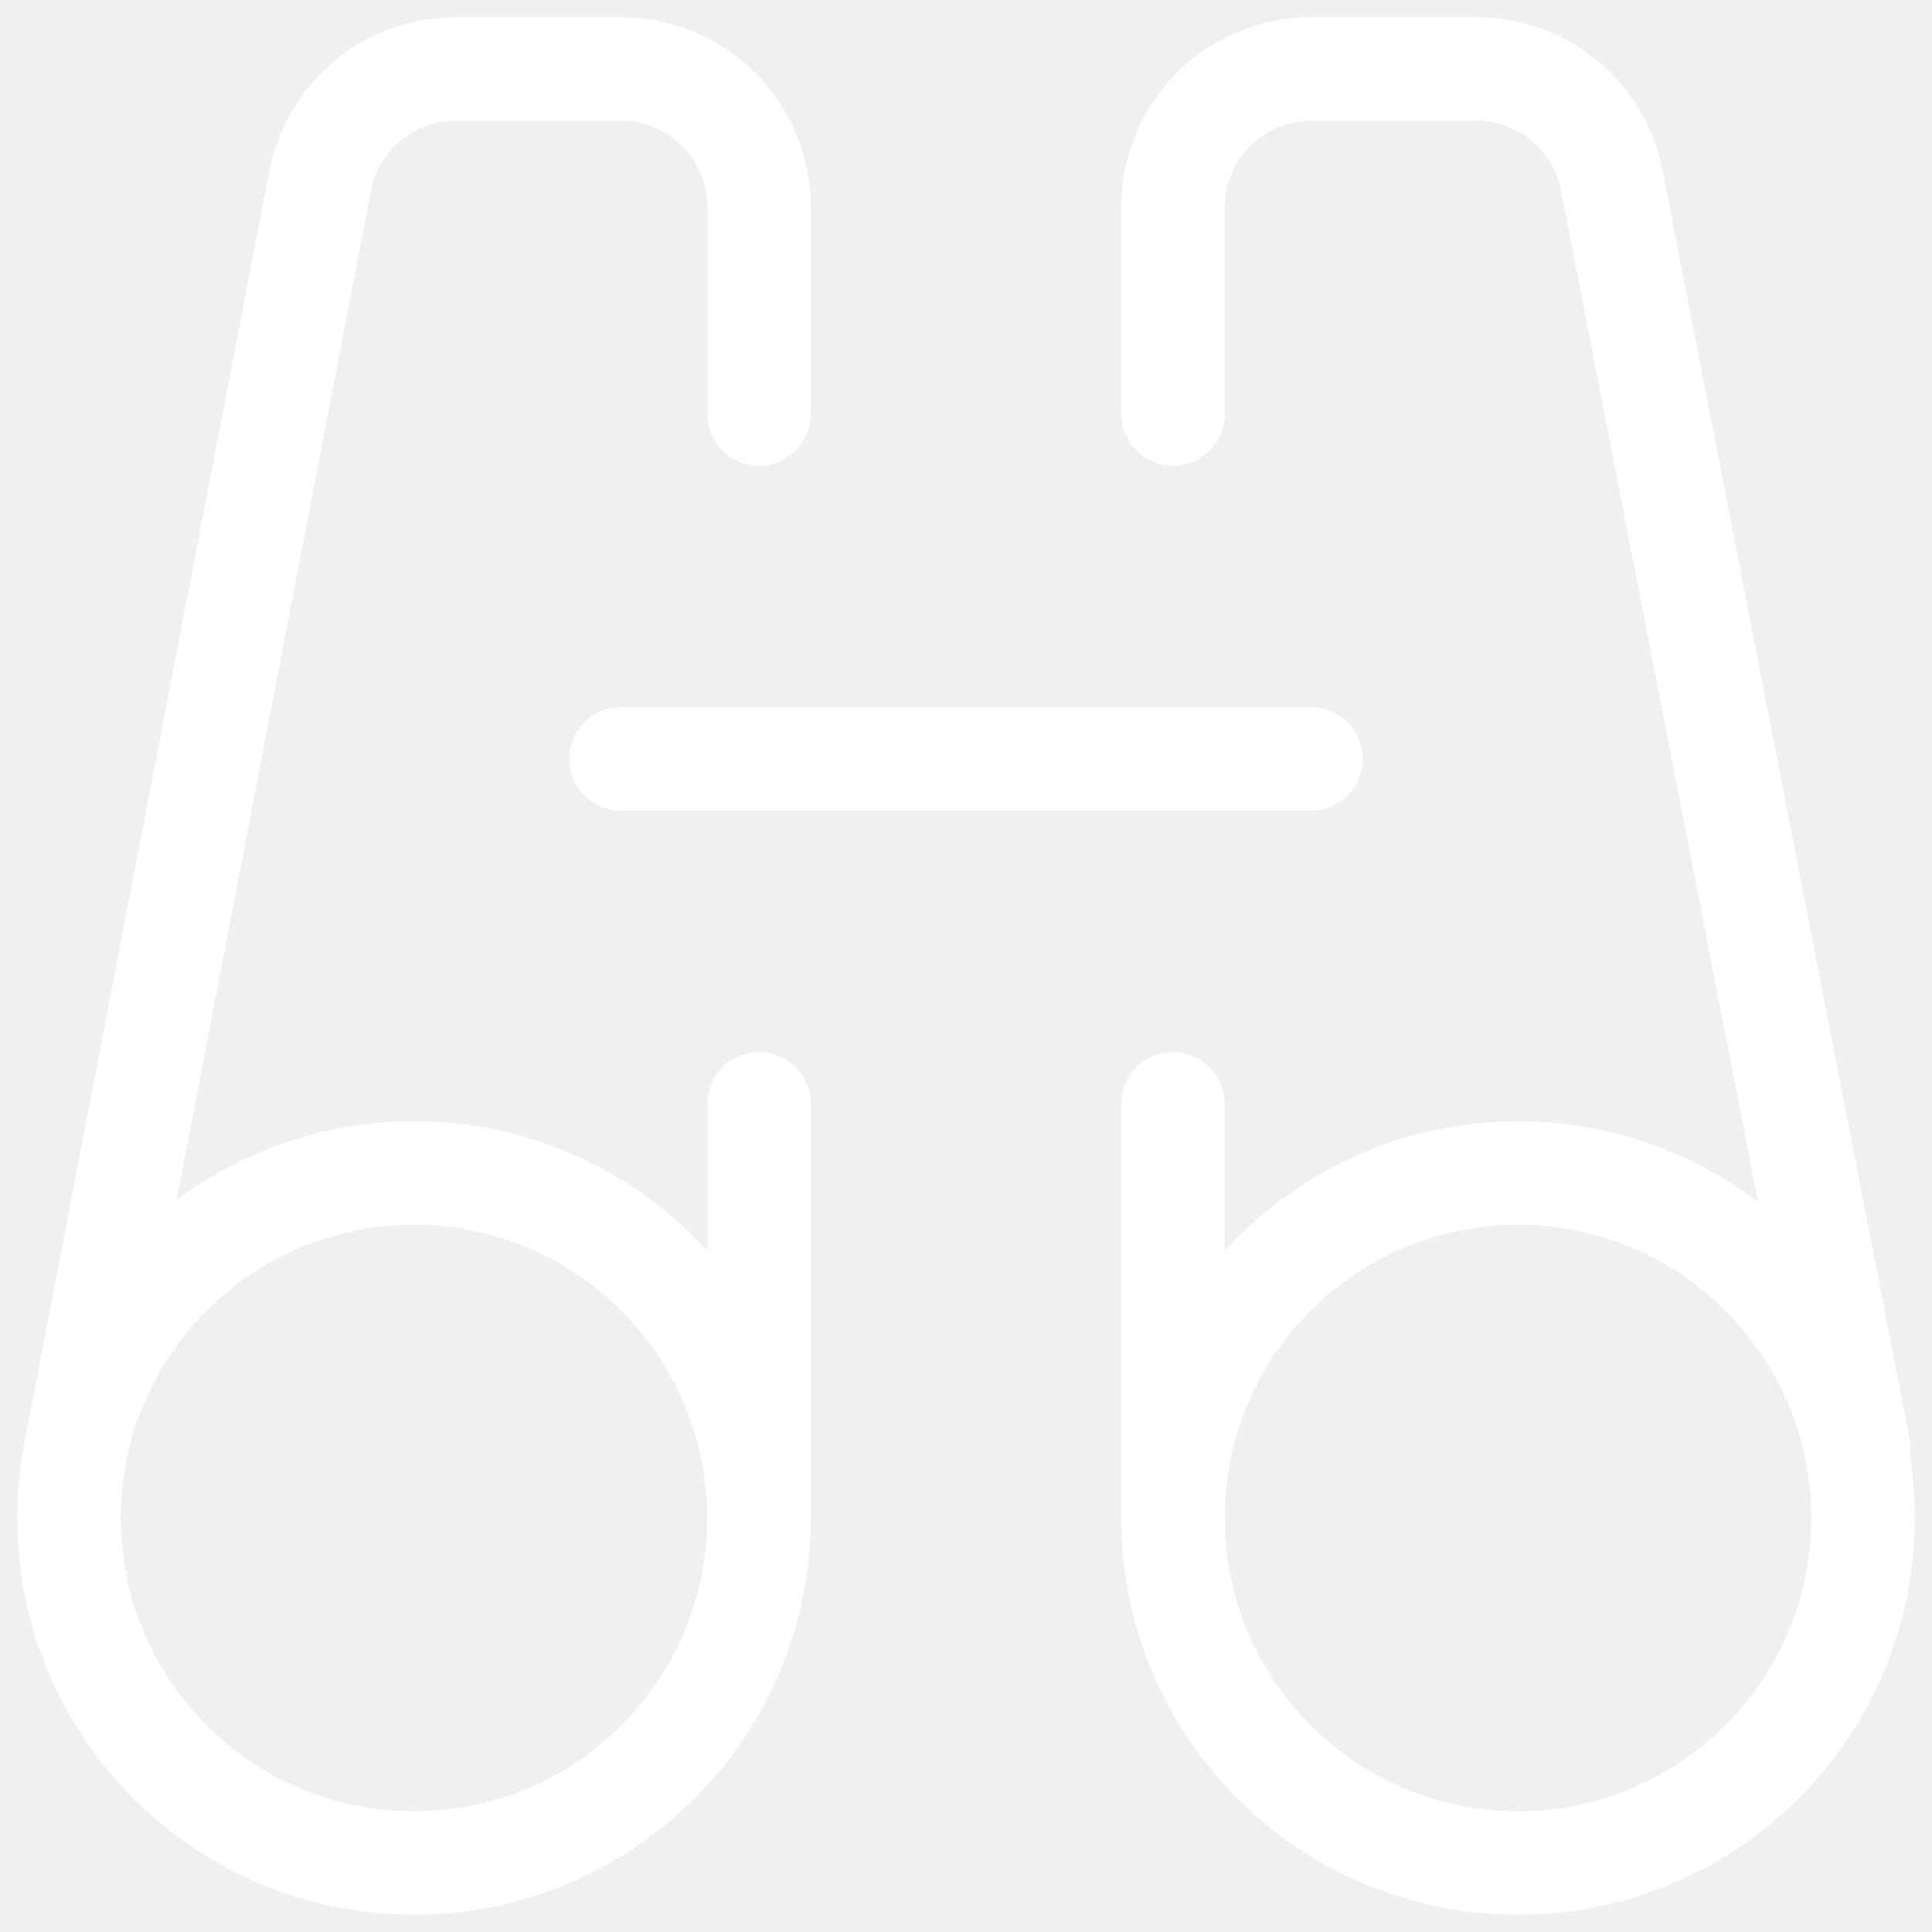
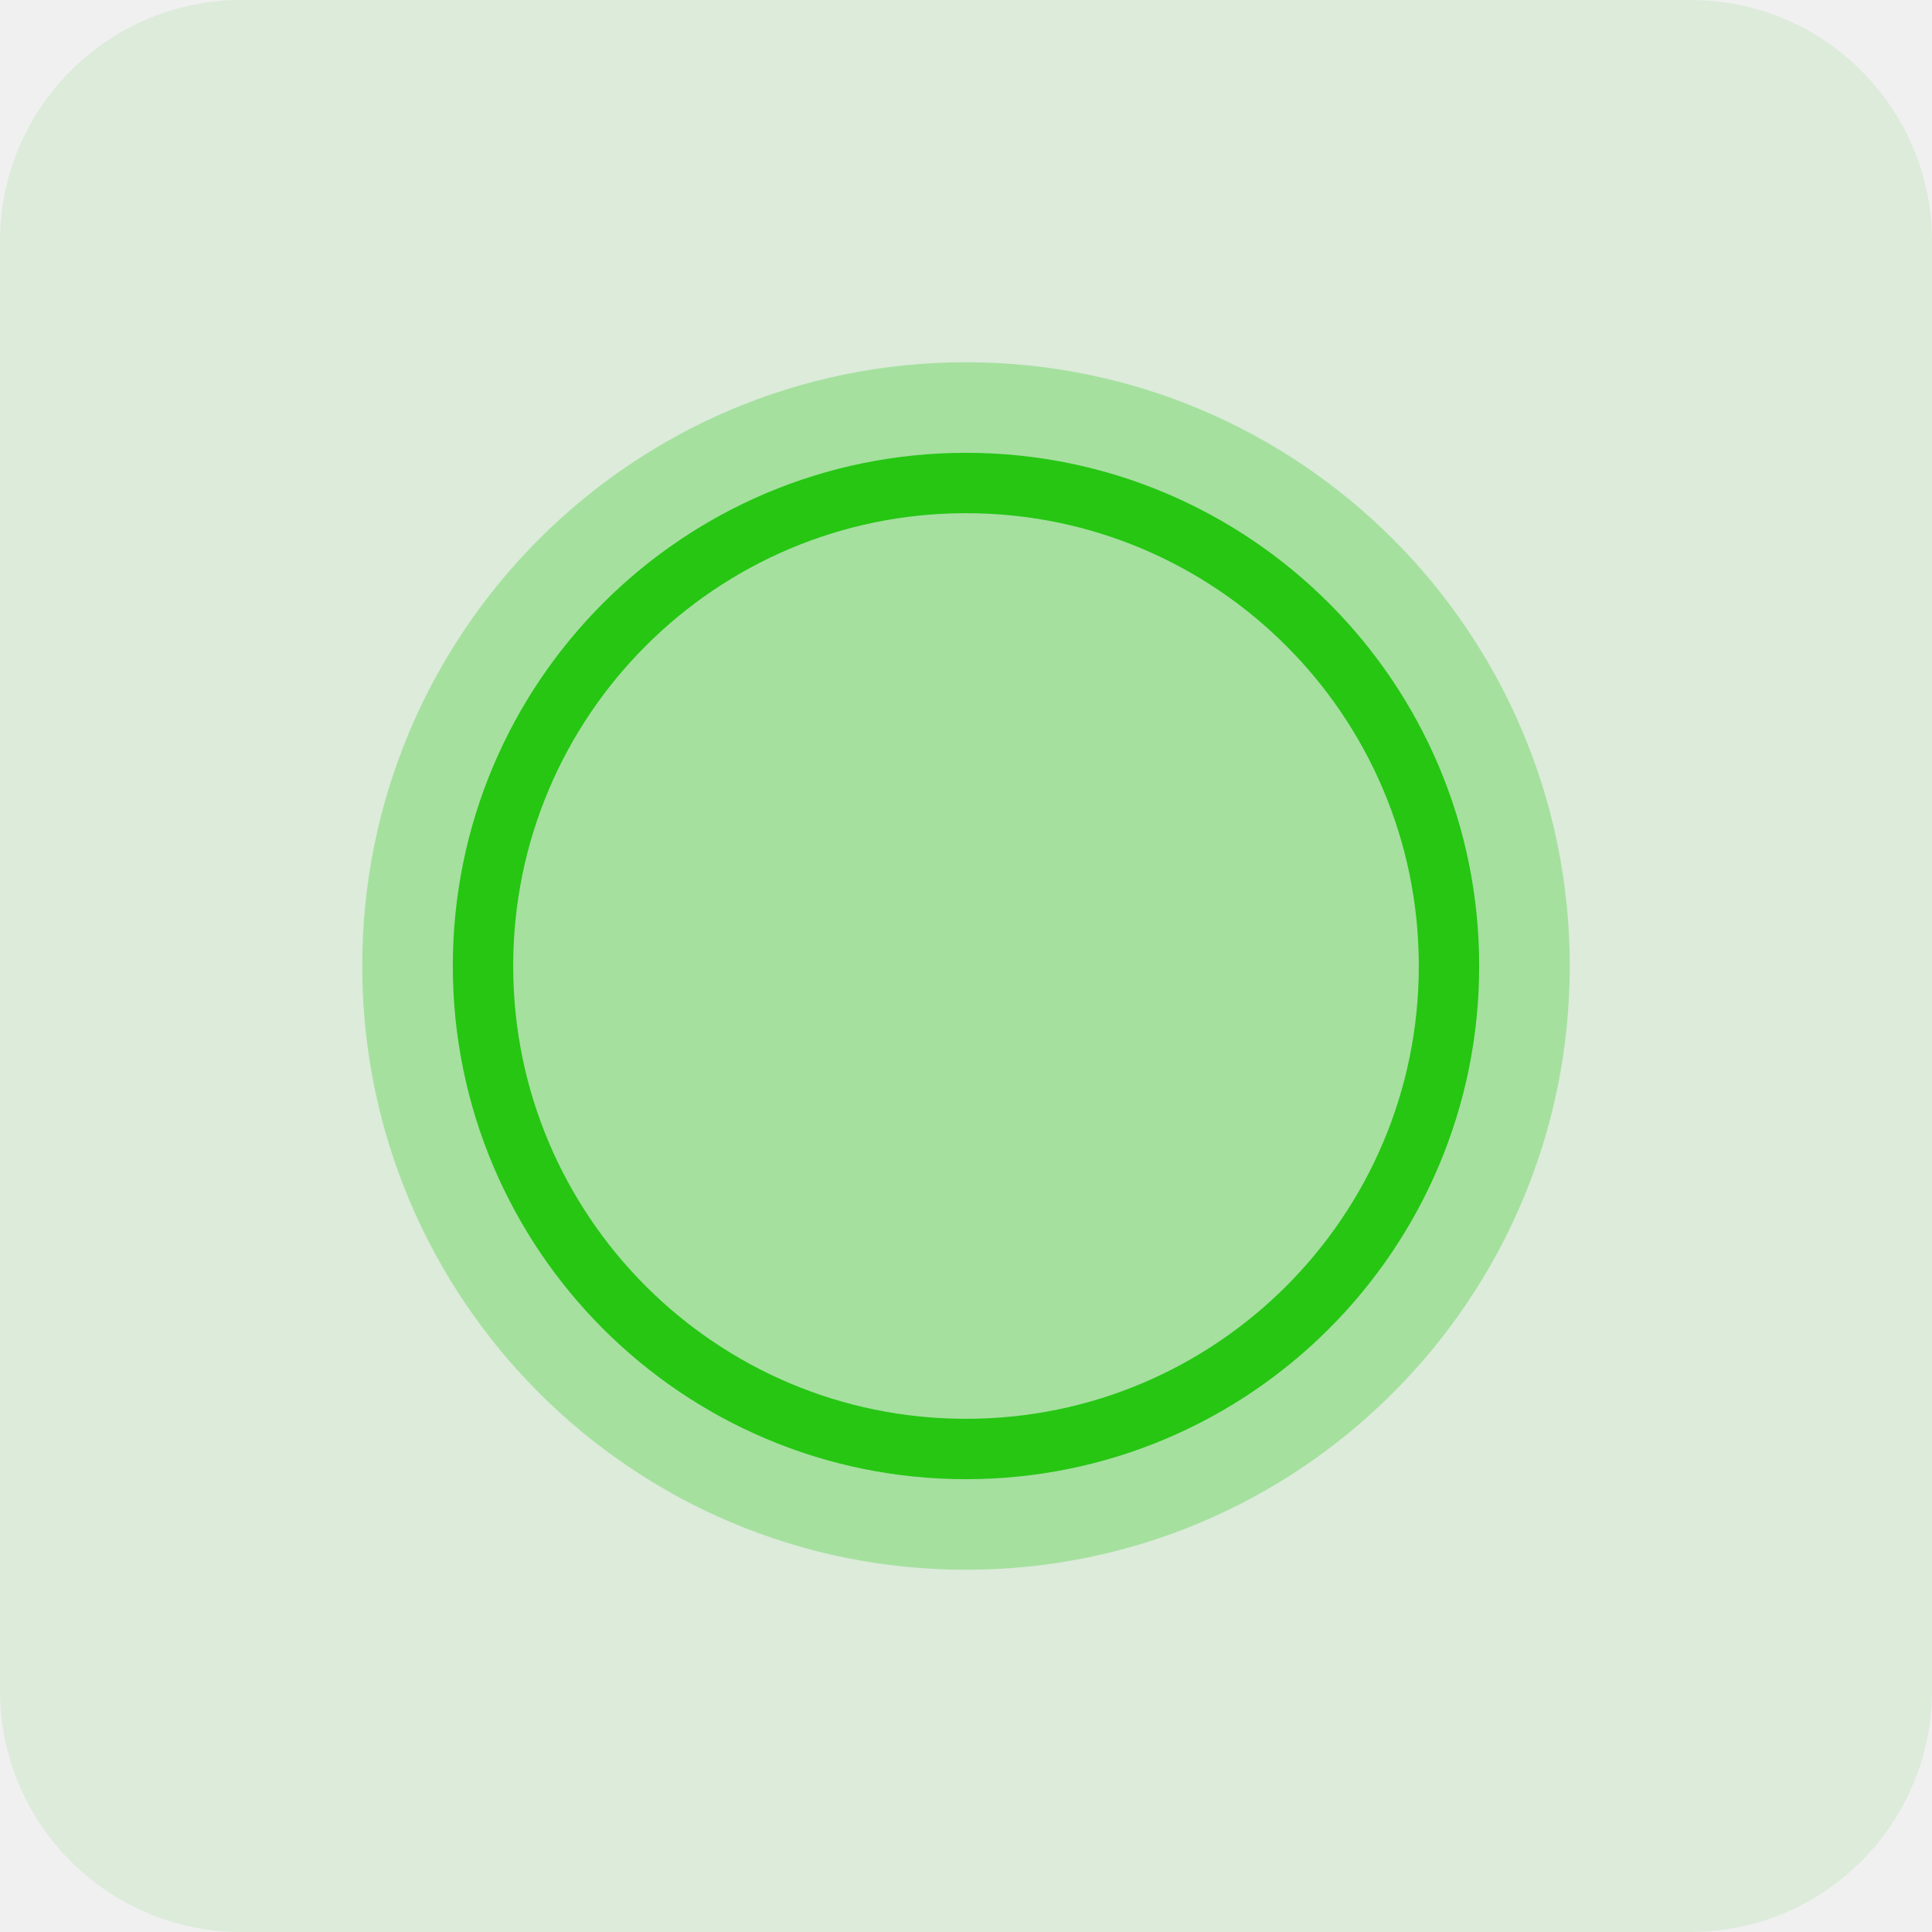
- <svg xmlns="http://www.w3.org/2000/svg" width="28" height="28" viewBox="0 0 28 28" fill="none">
-   <g clip-path="url(#clip0_425_83097)">
-     <path d="M6 27C8.761 27 11 24.761 11 22C11 19.239 8.761 17 6 17C3.239 17 1 19.239 1 22C1 24.761 3.239 27 6 27Z" stroke="white" stroke-width="1.5" stroke-linecap="round" stroke-linejoin="round" />
-     <path d="M11 6V3C11 2.469 10.789 1.96 10.414 1.585C10.039 1.21 9.53 1 9 1H6.64C6.169 0.991 5.71 1.149 5.344 1.445C4.979 1.741 4.729 2.157 4.64 2.62L1.1 21" stroke="white" stroke-width="1.5" stroke-linecap="round" stroke-linejoin="round" />
-     <path d="M9 10.999H19" stroke="white" stroke-width="1.5" stroke-linecap="round" stroke-linejoin="round" />
-     <path d="M11 15.999V22" stroke="white" stroke-width="1.5" stroke-linecap="round" stroke-linejoin="round" />
-     <path d="M22 27C24.761 27 27 24.761 27 22C27 19.239 24.761 17 22 17C19.239 17 17 19.239 17 22C17 24.761 19.239 27 22 27Z" stroke="white" stroke-width="1.5" stroke-linecap="round" stroke-linejoin="round" />
-     <path d="M17 6V3C17 2.469 17.211 1.96 17.586 1.585C17.961 1.21 18.47 1 19 1H21.36C21.831 0.991 22.289 1.149 22.655 1.445C23.021 1.741 23.271 2.157 23.36 2.62L26.94 21" stroke="white" stroke-width="1.5" stroke-linecap="round" stroke-linejoin="round" />
-     <path d="M17 15.999V22" stroke="white" stroke-width="1.5" stroke-linecap="round" stroke-linejoin="round" />
-   </g>
-   <defs>
-     <clipPath id="clip0_425_83097">
-       <rect width="28" height="28" fill="white" />
-     </clipPath>
-   </defs>
+ <svg xmlns="http://www.w3.org/2000/svg" viewBox="0 0 64 64" width="64" height="64">
+   <rect width="64" height="64" fill="#26c613" opacity="0.1" rx="8" />
+   <circle cx="32" cy="32" r="20" fill="#26c613" opacity="0.3" />
+   <circle cx="32" cy="32" r="16" fill="none" stroke="#26c613" stroke-width="2" />
</svg>
